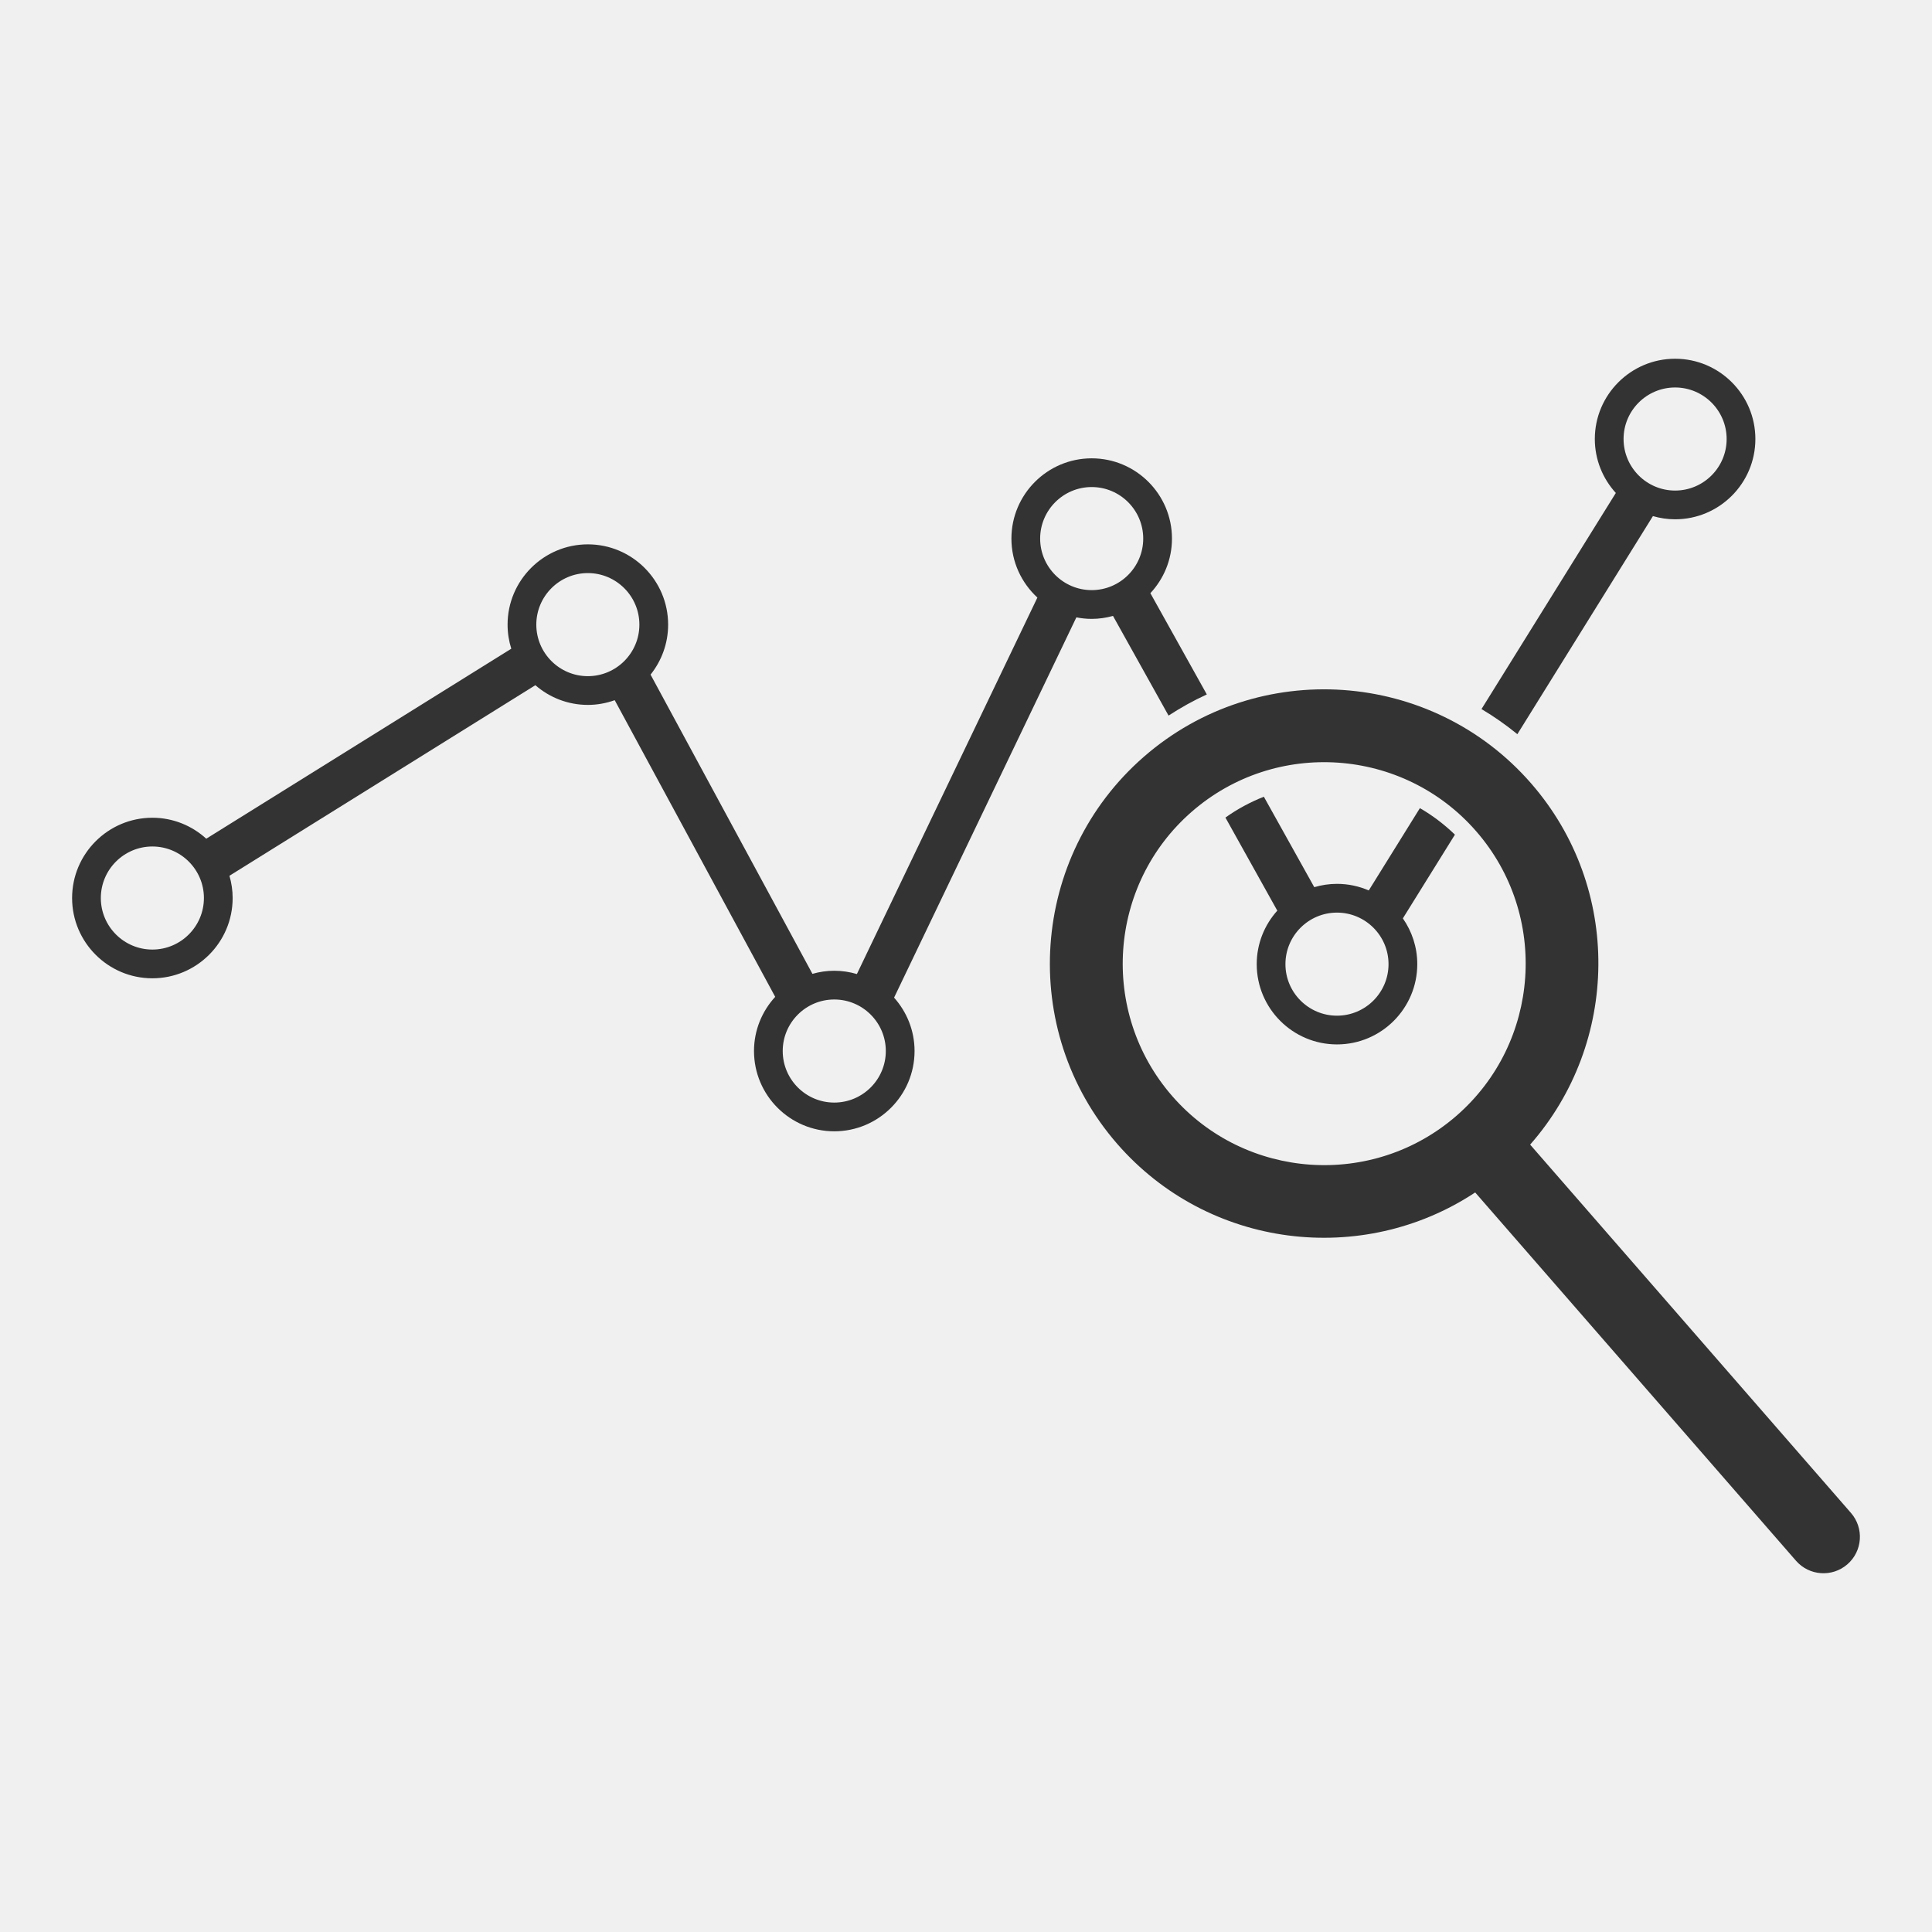
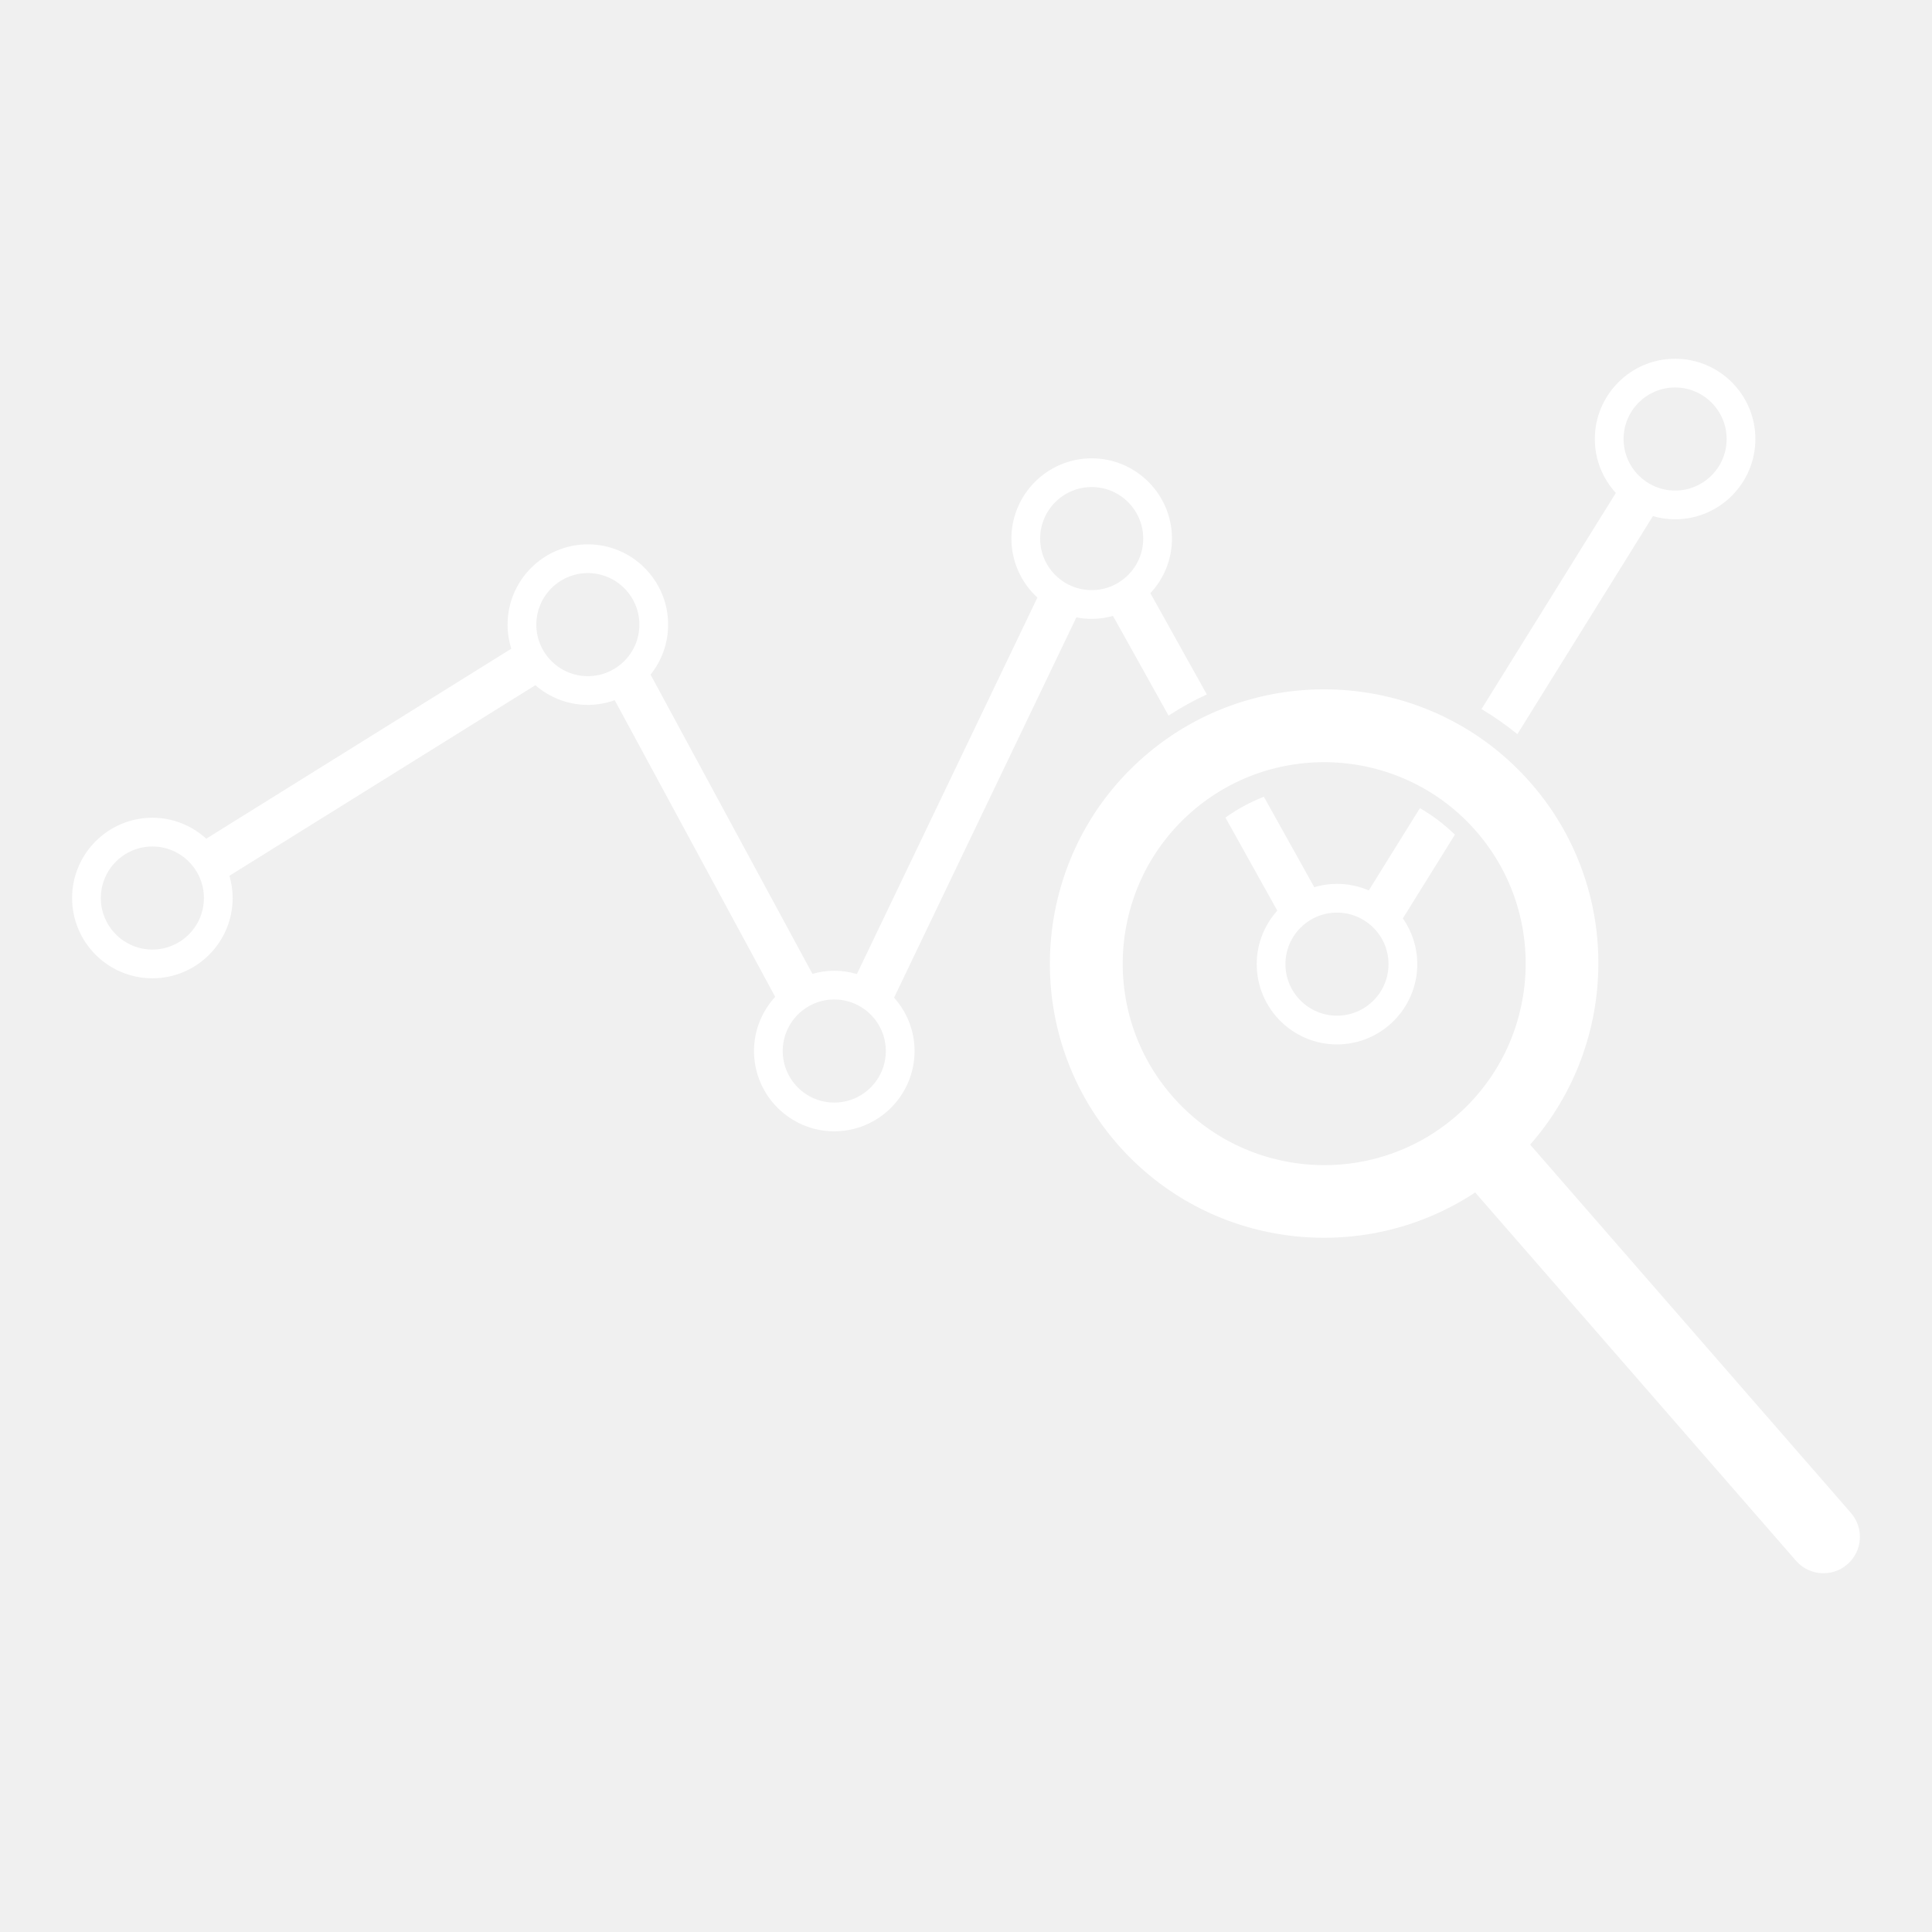
<svg xmlns="http://www.w3.org/2000/svg" version="1.1" id="Layer_2" x="0px" y="0px" width="126px" height="126px" viewBox="0 0 126 126" enable-background="new 0 0 126 126" xml:space="preserve">
  <defs id="defs4263" />
-   <g id="g4251" style="fill:#333333">
-     <path d="M92.602,52.705l-3.335,5.367c-0.636-0.275-1.335-0.429-2.072-0.429c-0.515,0-1.011,0.077-1.482,0.216l-3.288-5.899   c-0.884,0.35-1.727,0.802-2.506,1.36l3.383,6.07c-0.832,0.927-1.342,2.147-1.342,3.488c0,2.887,2.348,5.236,5.235,5.236   s5.236-2.349,5.236-5.236c0-1.109-0.349-2.137-0.94-2.984l3.395-5.461C94.191,53.763,93.427,53.181,92.602,52.705z M87.194,66.24   c-1.853,0-3.361-1.508-3.361-3.361s1.508-3.361,3.361-3.361c1.854,0,3.362,1.508,3.362,3.361S89.048,66.24,87.194,66.24z" id="path4253" style="fill:#333333" />
-     <path d="M98.958,47.881l8.841-14.222c0.46,0.133,0.944,0.208,1.447,0.208c2.887,0,5.235-2.349,5.235-5.236   c0-2.887-2.348-5.235-5.235-5.235s-5.236,2.349-5.236,5.235c0,1.355,0.522,2.588,1.37,3.519l-8.761,14.094   C97.436,46.729,98.217,47.277,98.958,47.881z M109.246,25.27c1.853,0,3.361,1.508,3.361,3.361c0,1.854-1.508,3.362-3.361,3.362   c-1.854,0-3.361-1.508-3.361-3.362C105.884,26.778,107.392,25.27,109.246,25.27z" id="path4255" style="fill:#333333" />
-     <path d="M70.198,40.263c0.324,0.063,0.657,0.099,0.999,0.099c0.482,0,0.947-0.071,1.39-0.193l3.623,6.5   c0.8-0.521,1.632-0.985,2.496-1.379l-3.681-6.604c0.871-0.935,1.408-2.185,1.408-3.56c0-2.887-2.349-5.235-5.236-5.235   s-5.235,2.348-5.235,5.235c0,1.521,0.655,2.888,1.694,3.846L55.884,63.525c-0.468-0.138-0.962-0.215-1.476-0.215   c-0.494,0-0.97,0.073-1.423,0.202L42.428,43.997c0.715-0.896,1.146-2.028,1.146-3.26c0-2.887-2.348-5.236-5.235-5.236   s-5.236,2.349-5.236,5.236c0,0.546,0.085,1.074,0.242,1.57L13.452,54.698c-0.93-0.846-2.161-1.367-3.515-1.367   c-2.887,0-5.235,2.349-5.235,5.236s2.349,5.235,5.235,5.235c2.887,0,5.236-2.348,5.236-5.235c0-0.504-0.076-0.99-0.209-1.452   l19.951-12.428c0.918,0.798,2.115,1.285,3.425,1.285c0.615,0,1.202-0.112,1.75-0.308l10.467,19.348   c-0.856,0.932-1.383,2.17-1.383,3.533c0,2.887,2.349,5.236,5.235,5.236c2.887,0,5.236-2.349,5.236-5.236   c0-1.337-0.508-2.555-1.336-3.482L70.198,40.263z M71.197,31.764c1.854,0,3.361,1.508,3.361,3.361c0,1.854-1.508,3.361-3.361,3.361   s-3.361-1.508-3.361-3.361C67.836,33.272,69.344,31.764,71.197,31.764z M9.937,61.928c-1.853,0-3.361-1.508-3.361-3.361   c0-1.854,1.508-3.361,3.361-3.361c1.854,0,3.362,1.508,3.362,3.361C13.298,60.42,11.79,61.928,9.937,61.928z M38.338,44.098   c-1.854,0-3.361-1.508-3.361-3.361c0-1.854,1.508-3.362,3.361-3.362c1.853,0,3.361,1.508,3.361,3.362   C41.7,42.589,40.191,44.098,38.338,44.098z M54.408,71.907c-1.853,0-3.361-1.508-3.361-3.362c0-1.853,1.508-3.361,3.361-3.361   c1.854,0,3.362,1.508,3.362,3.361C57.77,70.398,56.262,71.907,54.408,71.907z" id="path4257" style="fill:#333333" />
-     <path d="M120.714,98.668L99.792,74.649c5.828-6.626,6.016-16.726,0.064-23.558c-6.482-7.442-17.811-8.223-25.252-1.741   c-7.441,6.482-8.222,17.811-1.74,25.252c5.952,6.833,15.982,8.032,23.344,3.167l20.922,24.019c0.862,0.989,2.363,1.093,3.353,0.231   C121.473,101.158,121.576,99.658,120.714,98.668z M94.996,72.76c-5.466,4.761-13.787,4.188-18.548-1.278   c-4.761-5.466-4.188-13.786,1.278-18.547c5.466-4.762,13.786-4.188,18.547,1.278C101.035,59.678,100.461,67.999,94.996,72.76z" id="path4259" style="fill:#333333" />
+   <g id="g4251" style="fill:#ffffff">
+     <path d="M92.602,52.705l-3.335,5.367c-0.636-0.275-1.335-0.429-2.072-0.429c-0.515,0-1.011,0.077-1.482,0.216l-3.288-5.899   c-0.884,0.35-1.727,0.802-2.506,1.36l3.383,6.07c-0.832,0.927-1.342,2.147-1.342,3.488c0,2.887,2.348,5.236,5.235,5.236   s5.236-2.349,5.236-5.236c0-1.109-0.349-2.137-0.94-2.984l3.395-5.461C94.191,53.763,93.427,53.181,92.602,52.705z M87.194,66.24   c-1.853,0-3.361-1.508-3.361-3.361s1.508-3.361,3.361-3.361c1.854,0,3.362,1.508,3.362,3.361S89.048,66.24,87.194,66.24z" id="path4253" style="fill:#ffffff" />
+     <path d="M98.958,47.881l8.841-14.222c0.46,0.133,0.944,0.208,1.447,0.208c2.887,0,5.235-2.349,5.235-5.236   c0-2.887-2.348-5.235-5.235-5.235s-5.236,2.349-5.236,5.235c0,1.355,0.522,2.588,1.37,3.519l-8.761,14.094   C97.436,46.729,98.217,47.277,98.958,47.881z M109.246,25.27c1.853,0,3.361,1.508,3.361,3.361c0,1.854-1.508,3.362-3.361,3.362   c-1.854,0-3.361-1.508-3.361-3.362C105.884,26.778,107.392,25.27,109.246,25.27z" id="path4255" style="fill:#ffffff" />
+     <path d="M70.198,40.263c0.324,0.063,0.657,0.099,0.999,0.099c0.482,0,0.947-0.071,1.39-0.193l3.623,6.5   c0.8-0.521,1.632-0.985,2.496-1.379l-3.681-6.604c0.871-0.935,1.408-2.185,1.408-3.56c0-2.887-2.349-5.235-5.236-5.235   s-5.235,2.348-5.235,5.235c0,1.521,0.655,2.888,1.694,3.846L55.884,63.525c-0.468-0.138-0.962-0.215-1.476-0.215   c-0.494,0-0.97,0.073-1.423,0.202L42.428,43.997c0.715-0.896,1.146-2.028,1.146-3.26c0-2.887-2.348-5.236-5.235-5.236   s-5.236,2.349-5.236,5.236c0,0.546,0.085,1.074,0.242,1.57L13.452,54.698c-0.93-0.846-2.161-1.367-3.515-1.367   c-2.887,0-5.235,2.349-5.235,5.236s2.349,5.235,5.235,5.235c2.887,0,5.236-2.348,5.236-5.235c0-0.504-0.076-0.99-0.209-1.452   l19.951-12.428c0.918,0.798,2.115,1.285,3.425,1.285c0.615,0,1.202-0.112,1.75-0.308l10.467,19.348   c-0.856,0.932-1.383,2.17-1.383,3.533c0,2.887,2.349,5.236,5.235,5.236c2.887,0,5.236-2.349,5.236-5.236   c0-1.337-0.508-2.555-1.336-3.482L70.198,40.263z M71.197,31.764c1.854,0,3.361,1.508,3.361,3.361c0,1.854-1.508,3.361-3.361,3.361   s-3.361-1.508-3.361-3.361C67.836,33.272,69.344,31.764,71.197,31.764z M9.937,61.928c-1.853,0-3.361-1.508-3.361-3.361   c0-1.854,1.508-3.361,3.361-3.361c1.854,0,3.362,1.508,3.362,3.361C13.298,60.42,11.79,61.928,9.937,61.928z M38.338,44.098   c-1.854,0-3.361-1.508-3.361-3.361c0-1.854,1.508-3.362,3.361-3.362c1.853,0,3.361,1.508,3.361,3.362   C41.7,42.589,40.191,44.098,38.338,44.098z M54.408,71.907c-1.853,0-3.361-1.508-3.361-3.362c0-1.853,1.508-3.361,3.361-3.361   c1.854,0,3.362,1.508,3.362,3.361C57.77,70.398,56.262,71.907,54.408,71.907z" id="path4257" style="fill:#ffffff" />
+     <path d="M120.714,98.668L99.792,74.649c5.828-6.626,6.016-16.726,0.064-23.558c-6.482-7.442-17.811-8.223-25.252-1.741   c-7.441,6.482-8.222,17.811-1.74,25.252c5.952,6.833,15.982,8.032,23.344,3.167l20.922,24.019c0.862,0.989,2.363,1.093,3.353,0.231   C121.473,101.158,121.576,99.658,120.714,98.668z M94.996,72.76c-5.466,4.761-13.787,4.188-18.548-1.278   c-4.761-5.466-4.188-13.786,1.278-18.547c5.466-4.762,13.786-4.188,18.547,1.278C101.035,59.678,100.461,67.999,94.996,72.76z" id="path4259" style="fill:#ffffff" />
  </g>
</svg>
